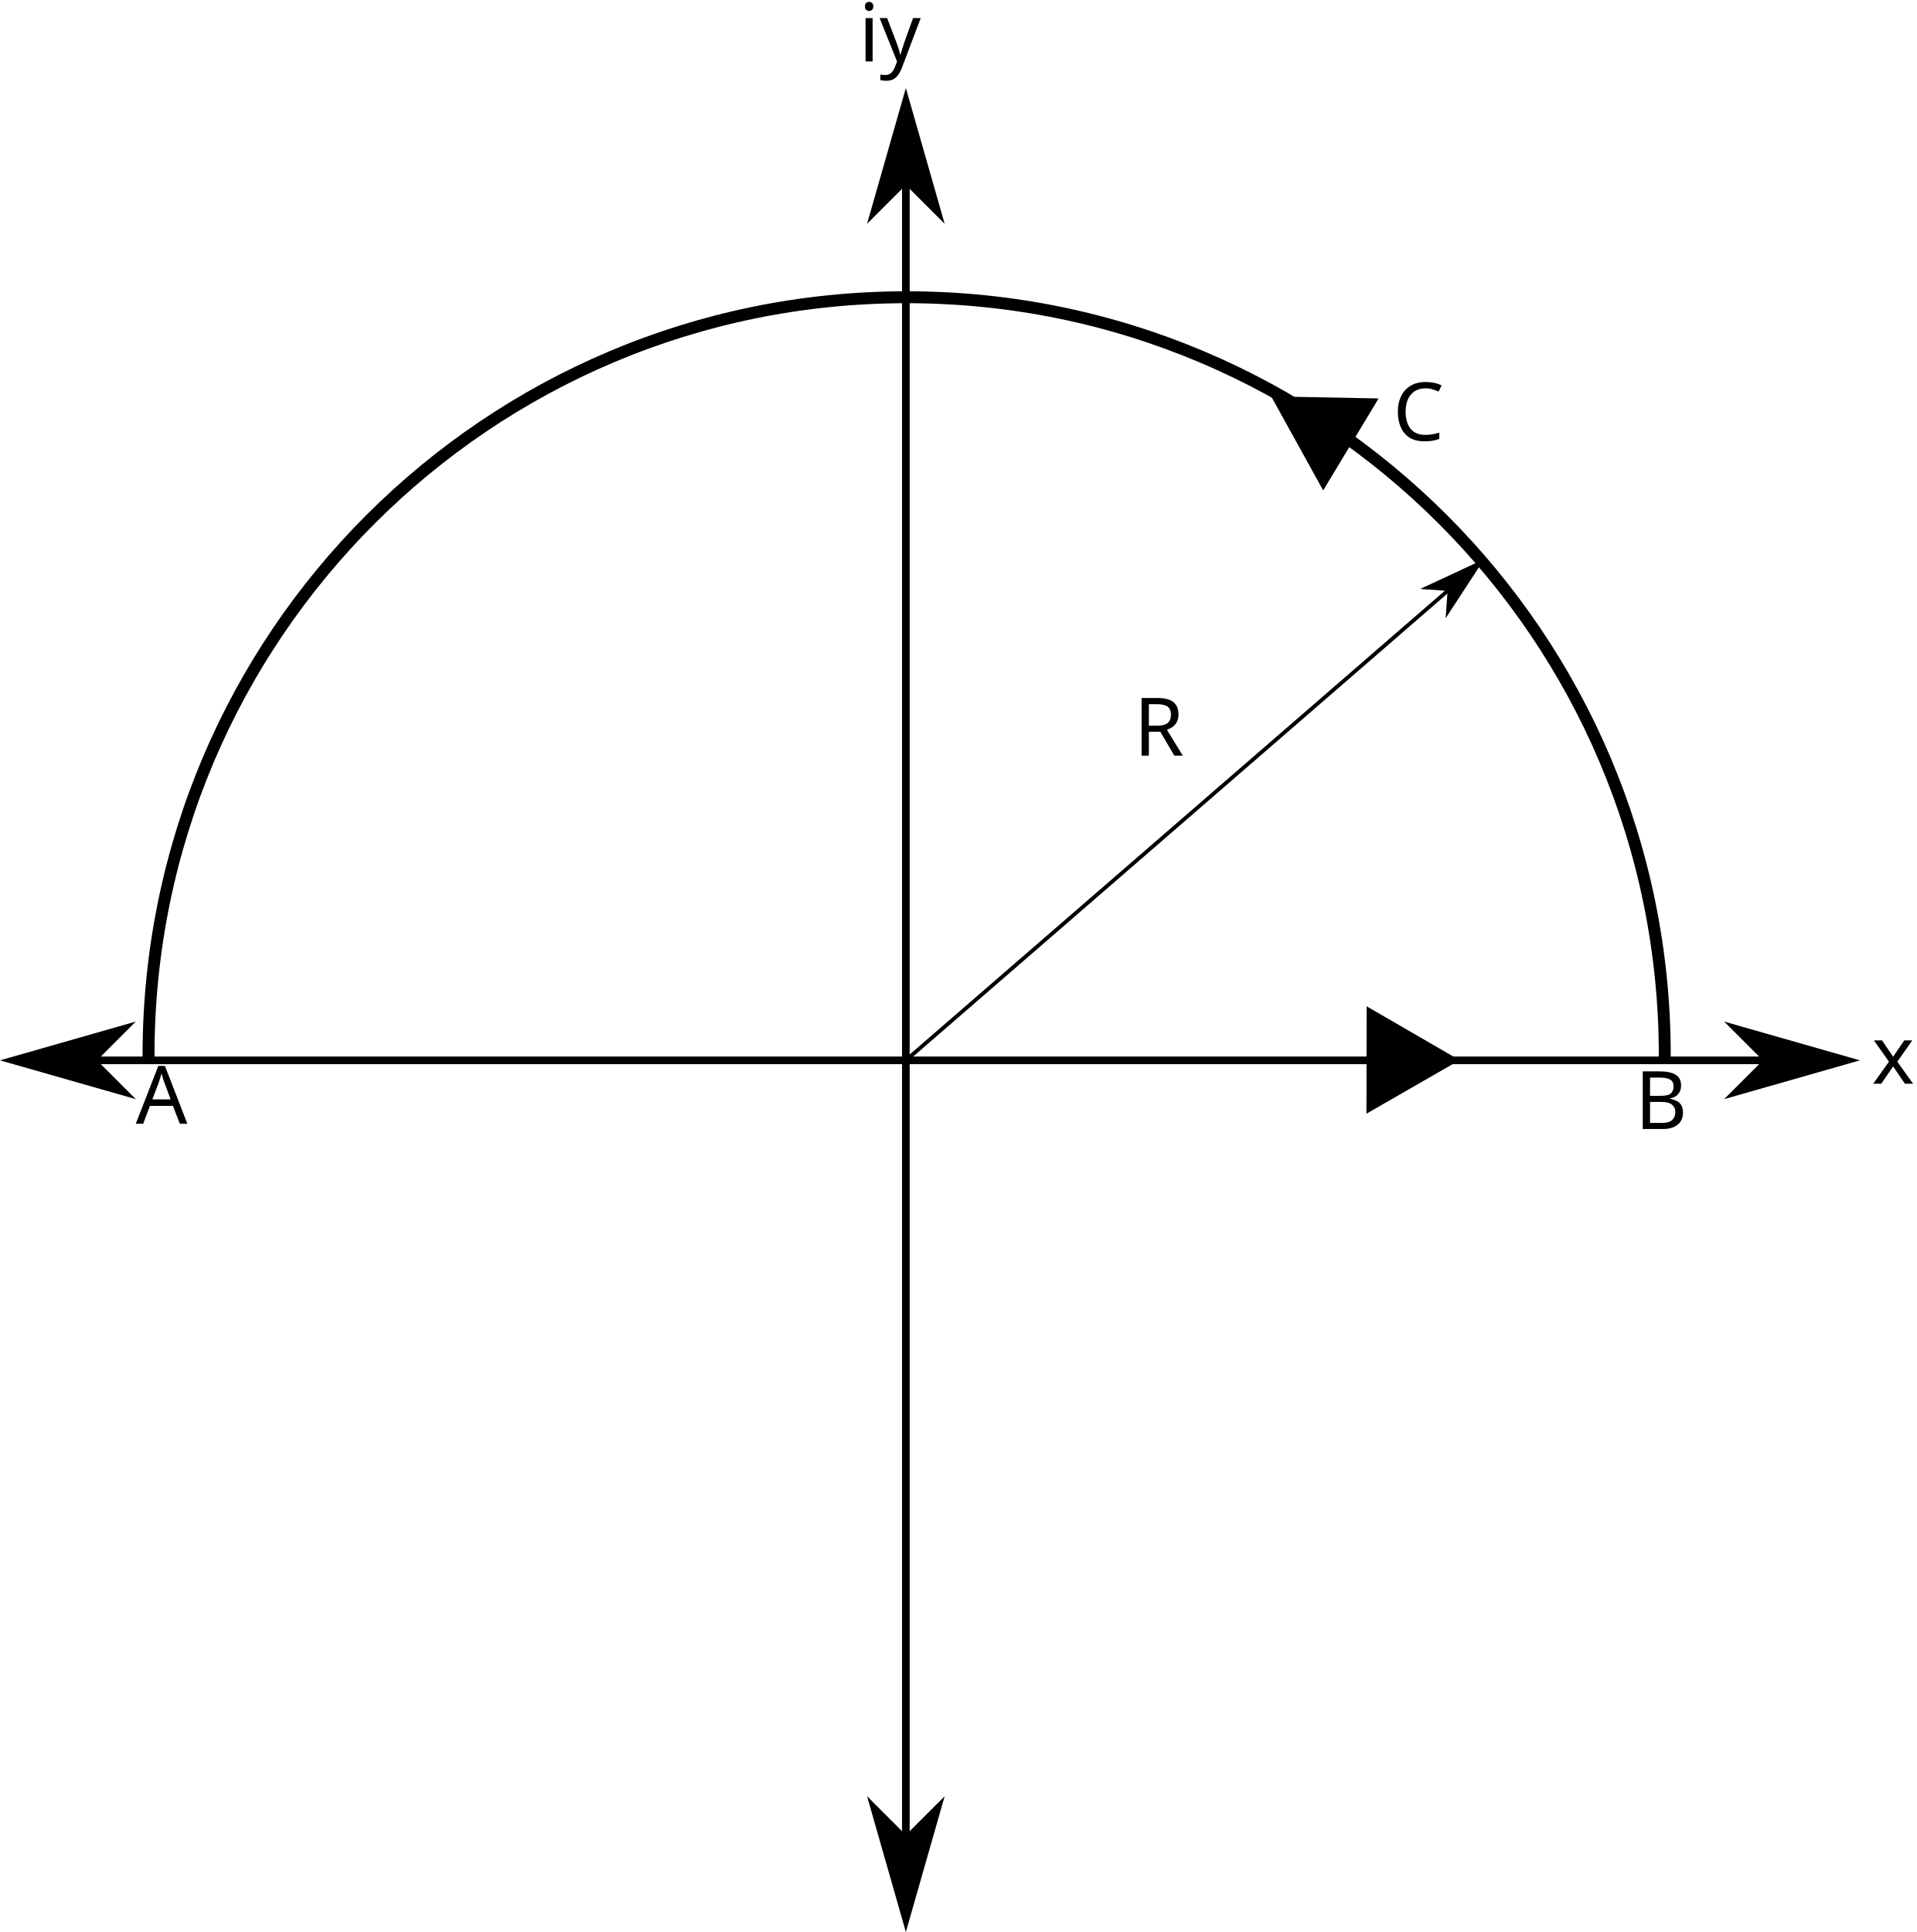
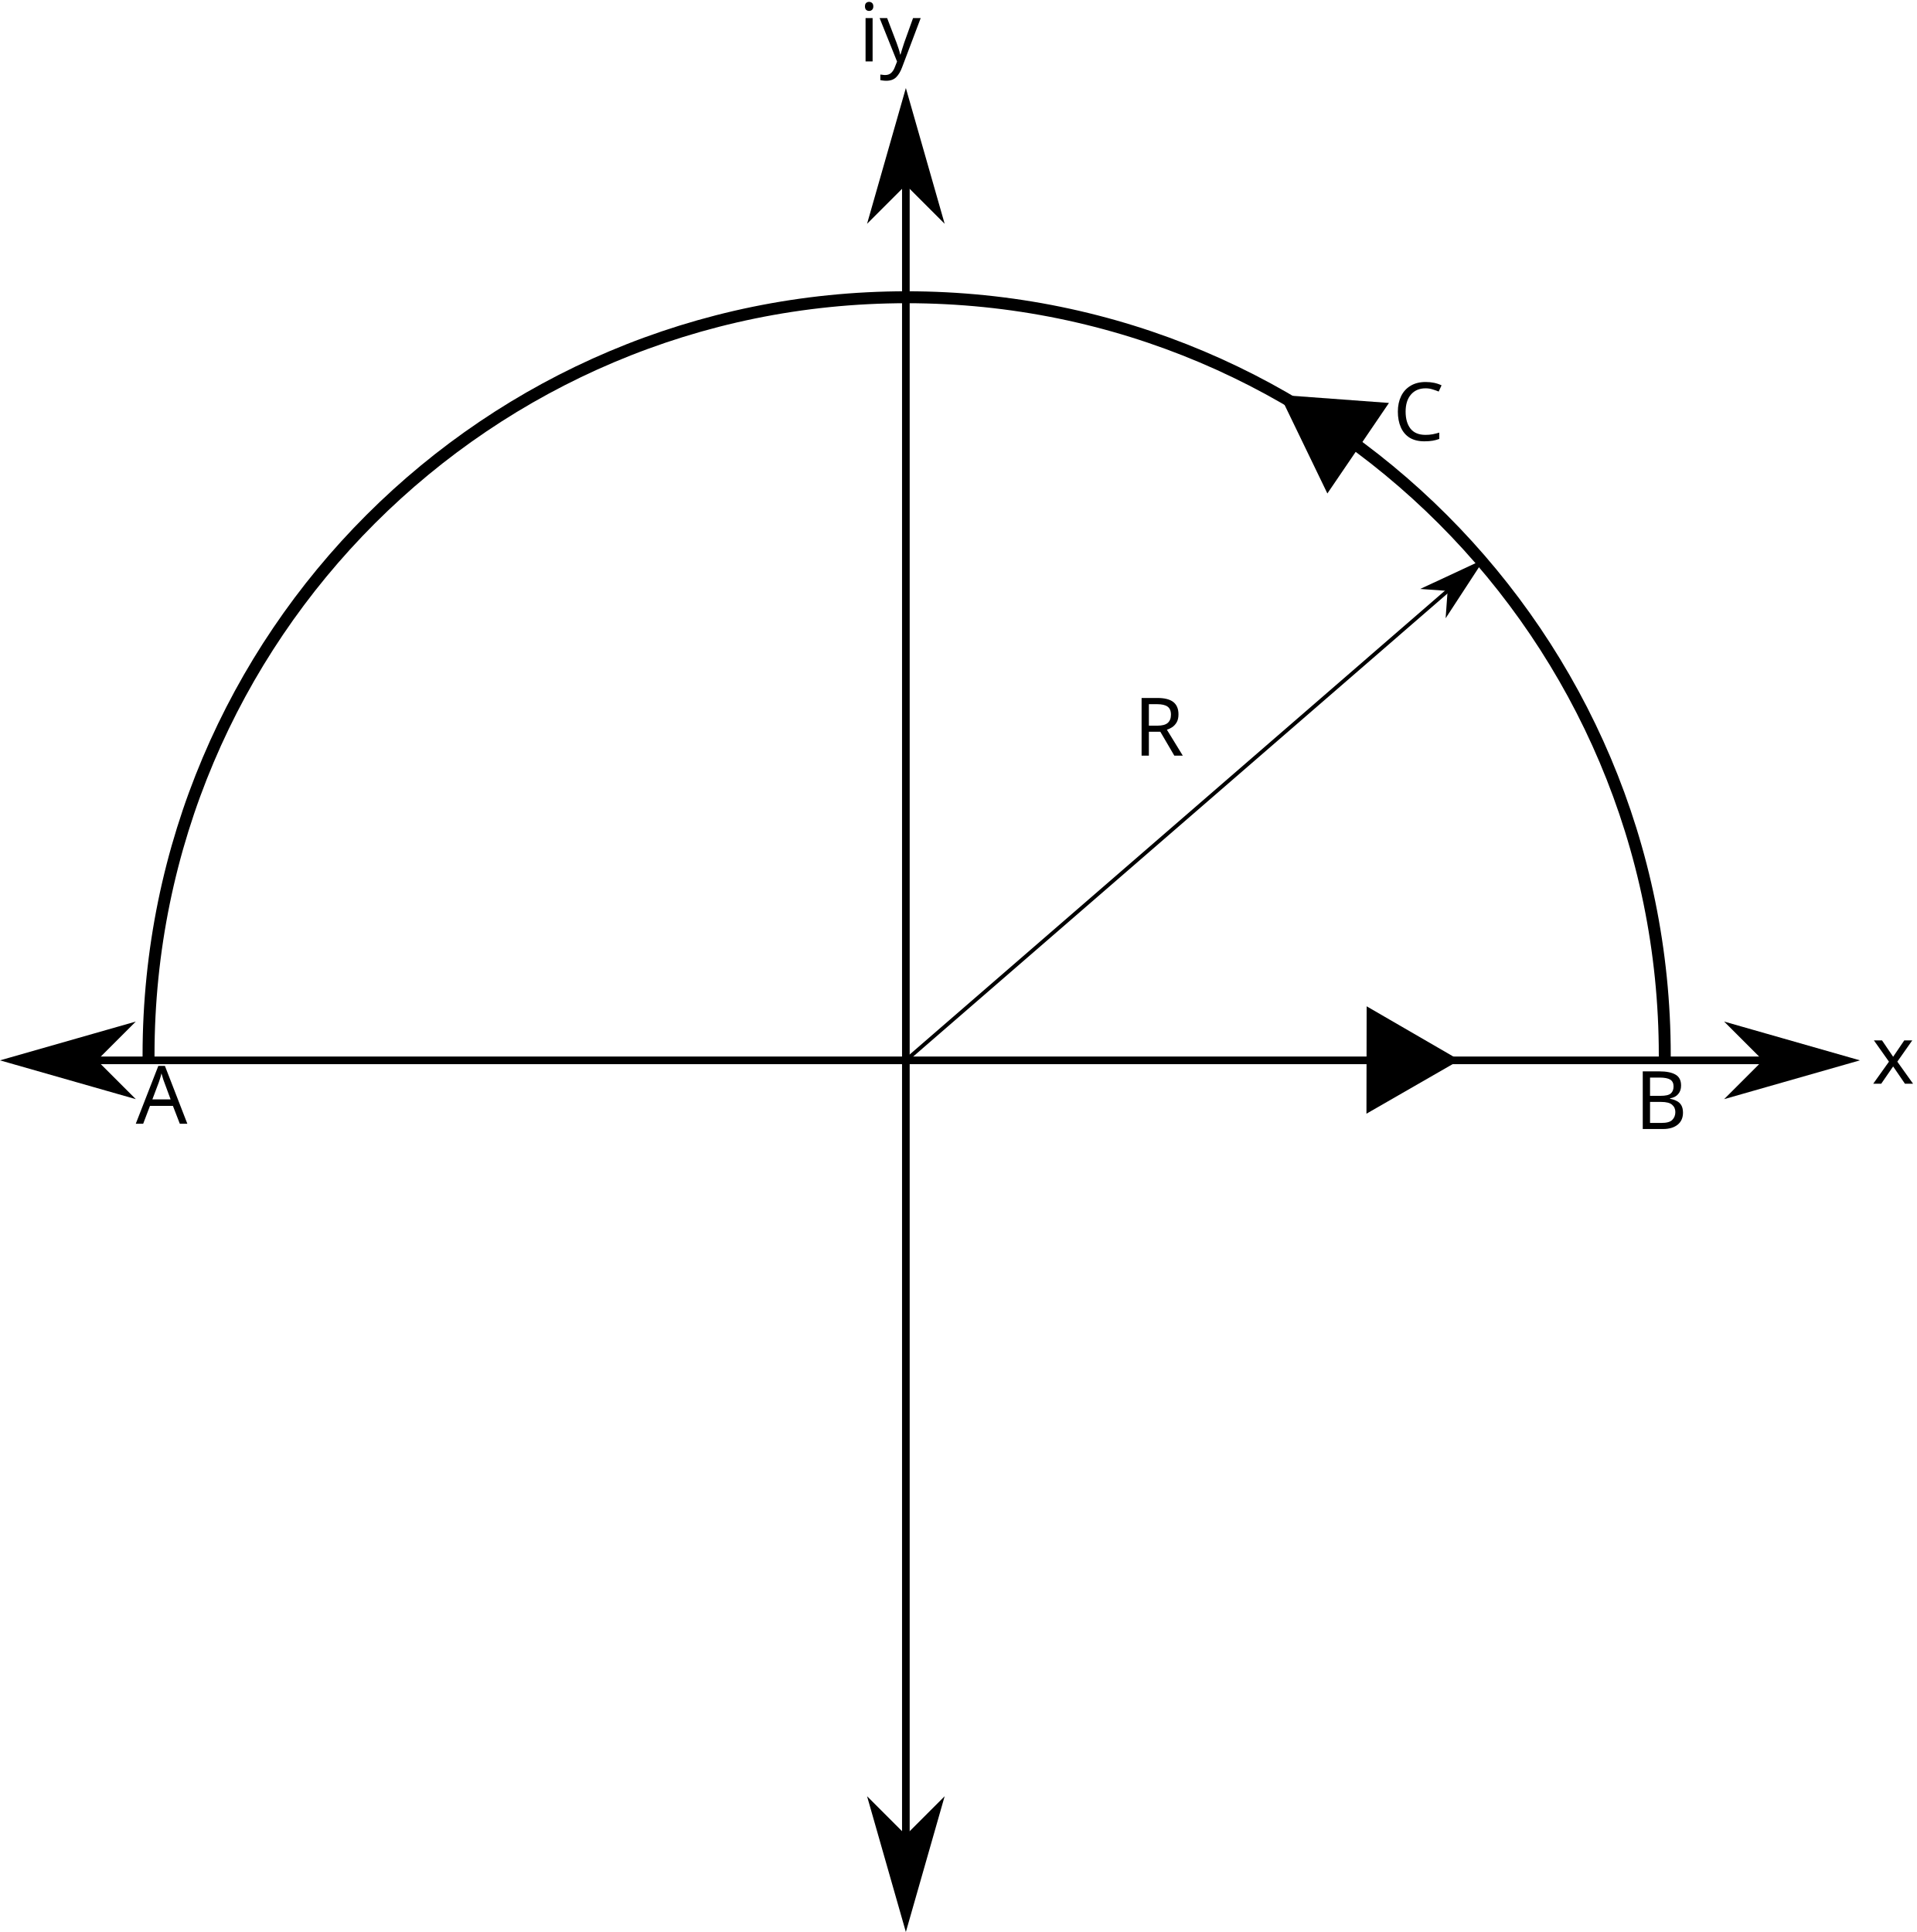
<svg xmlns="http://www.w3.org/2000/svg" width="250.887mm" height="252.911mm" viewBox="0 0 250.887 252.911" version="1.1" id="svg8">
  <defs id="defs2">
    <marker style="overflow:visible" id="marker1128" refX="0" refY="0" orient="auto">
      <path transform="matrix(-0.8,0,0,-0.8,-10,0)" style="fill:#000000;fill-opacity:1;fill-rule:evenodd;stroke:#000000;stroke-width:1pt;stroke-opacity:1" d="M 0,0 5,-5 -12.5,0 5,5 Z" id="path1130" />
    </marker>
    <marker style="overflow:visible" id="marker1609" refX="0" refY="0" orient="auto">
      <path transform="matrix(0.8,0,0,0.8,10,0)" style="fill:#000000;fill-opacity:1;fill-rule:evenodd;stroke:#000000;stroke-width:1pt;stroke-opacity:1" d="M 0,0 5,-5 -12.5,0 5,5 Z" id="path1607" />
    </marker>
    <marker style="overflow:visible" id="marker1479" refX="0" refY="0" orient="auto">
      <path transform="matrix(-0.8,0,0,-0.8,-10,0)" style="fill:#000000;fill-opacity:1;fill-rule:evenodd;stroke:#000000;stroke-width:1pt;stroke-opacity:1" d="M 0,0 5,-5 -12.5,0 5,5 Z" id="path1477" />
    </marker>
    <marker style="overflow:visible" id="marker1445" refX="0" refY="0" orient="auto">
      <path transform="matrix(0.8,0,0,0.8,10,0)" style="fill:#000000;fill-opacity:1;fill-rule:evenodd;stroke:#000000;stroke-width:1pt;stroke-opacity:1" d="M 0,0 5,-5 -12.5,0 5,5 Z" id="path1443" />
    </marker>
    <marker style="overflow:visible" id="Arrow1Lstart" refX="0" refY="0" orient="auto">
      <path transform="matrix(0.8,0,0,0.8,10,0)" style="fill:#000000;fill-opacity:1;fill-rule:evenodd;stroke:#000000;stroke-width:1pt;stroke-opacity:1" d="M 0,0 5,-5 -12.5,0 5,5 Z" id="path879" />
    </marker>
    <marker style="overflow:visible" id="Arrow1Lend" refX="0" refY="0" orient="auto">
      <path transform="matrix(-0.8,0,0,-0.8,-10,0)" style="fill:#000000;fill-opacity:1;fill-rule:evenodd;stroke:#000000;stroke-width:1pt;stroke-opacity:1" d="M 0,0 5,-5 -12.5,0 5,5 Z" id="path882" />
    </marker>
  </defs>
  <g id="layer1" transform="translate(18.55426,38.80659)">
    <path style="fill:none;stroke:#000000;stroke-width:1.563;stroke-linecap:square;stroke-linejoin:round;stroke-miterlimit:10;stroke-opacity:1;paint-order:markers stroke fill" id="path10" d="M 199.323,-99.323 A 99.218,99.218 0 0 1 100.117,-0.105 99.218,99.218 0 0 1 0.886,-99.297" transform="scale(1,-1)" />
    <g id="g856" style="stroke-width:2;stroke-miterlimit:4;stroke-dasharray:none">
      <path style="fill:none;stroke:#000000;stroke-width:1;stroke-linecap:butt;stroke-linejoin:miter;stroke-miterlimit:4;stroke-dasharray:none;stroke-opacity:1;marker-end:url(#marker1479)" d="M 100,100 H 222.924" id="path837" />
      <path style="fill:none;stroke:#000000;stroke-width:1;stroke-linecap:butt;stroke-linejoin:miter;stroke-miterlimit:4;stroke-dasharray:none;stroke-opacity:1;marker-start:url(#marker1445)" d="M -16.613,100 H 100" id="path837-3" />
    </g>
    <g id="g856-6" style="stroke-width:2;stroke-miterlimit:4;stroke-dasharray:none" transform="matrix(0,1,1,0,4.82e-4,-4.8065186e-4)">
      <path style="fill:none;stroke:#000000;stroke-width:1;stroke-linecap:butt;stroke-linejoin:miter;stroke-miterlimit:0;stroke-dasharray:none;stroke-opacity:1;marker-end:url(#Arrow1Lend)" d="M 100,100 H 212.163" id="path837-7" />
      <path style="fill:none;stroke:#000000;stroke-width:1;stroke-linecap:butt;stroke-linejoin:miter;stroke-miterlimit:4;stroke-dasharray:none;stroke-opacity:1;marker-start:url(#Arrow1Lstart)" d="M -25.34,100 H 100" id="path837-3-5" />
    </g>
    <path style="fill:none;stroke:#000000;stroke-width:0.265px;stroke-linecap:butt;stroke-linejoin:miter;stroke-opacity:1" d="M 152.568,23.501 Z" id="path1559" />
    <g id="g905" />
    <text xml:space="preserve" style="font-size:10.583px;line-height:1.25;font-family:sans-serif;letter-spacing:0px;stroke-width:0.265" x="163.75" y="18.857" id="text1595">
      <tspan id="tspan1593" x="163.75" y="18.857" style="stroke-width:0.265">C</tspan>
    </text>
    <text xml:space="preserve" style="font-size:10.583px;line-height:1.25;font-family:sans-serif;letter-spacing:0px;stroke-width:0.265" x="-0.784" y="108.301" id="text1599">
      <tspan id="tspan1597" x="-0.784" y="108.301" style="stroke-width:0.265">A</tspan>
    </text>
    <text xml:space="preserve" style="font-size:10.583px;line-height:1.25;font-family:sans-serif;letter-spacing:0px;stroke-width:0.265" x="195.41" y="108.989" id="text1603">
      <tspan id="tspan1601" x="195.41" y="108.989" style="stroke-width:0.265">B</tspan>
    </text>
    <path style="fill:none;stroke:#000000;stroke-width:0.5;stroke-linecap:butt;stroke-linejoin:miter;stroke-miterlimit:4;stroke-dasharray:none;stroke-opacity:1;marker-end:url(#marker1128)" d="M 100,100 174.962,35.025" id="path1605" />
    <text xml:space="preserve" style="font-size:10.583px;line-height:1.25;font-family:sans-serif;letter-spacing:0px;stroke-width:0.265" x="129.819" y="60.111" id="text1719">
      <tspan id="tspan1717" x="129.819" y="60.111" style="stroke-width:0.265">R</tspan>
    </text>
    <text xml:space="preserve" style="font-size:10.583px;line-height:1.25;font-family:sans-serif;letter-spacing:0px;stroke-width:0.265" x="226.416" y="103.063" id="text1723">
      <tspan id="tspan1721" x="226.416" y="103.063" style="stroke-width:0.265">x</tspan>
    </text>
    <text xml:space="preserve" style="font-size:10.583px;line-height:1.25;font-family:sans-serif;letter-spacing:0px;stroke-width:0.265" x="93.822" y="-30.766" id="text1727">
      <tspan id="tspan1725" x="93.822" y="-30.766" style="stroke-width:0.265">iy</tspan>
    </text>
    <path style="fill:#000000;stroke-width:0.022" d="" id="path911" transform="matrix(0.2645833,0,0,0.2645833,-18.55426,-38.80659)" />
-     <path style="fill:#000000;stroke-width:0.265" id="path925" d="m 161.872,13.35 -7.255,12.042 -6.801,-12.304 z" />
+     <path style="fill:#000000;stroke-width:0.265" id="path925" d="m 163.226,13.941 -8.06,11.851 -6.234,-12.906 z" />
    <path style="fill:#000000;stroke-width:0.265" id="path925-3" d="m 176.422,106.721 -7.255,12.042 -6.801,-12.304 z" transform="rotate(-90.96961,161.5809,107.746)" />
  </g>
</svg>
